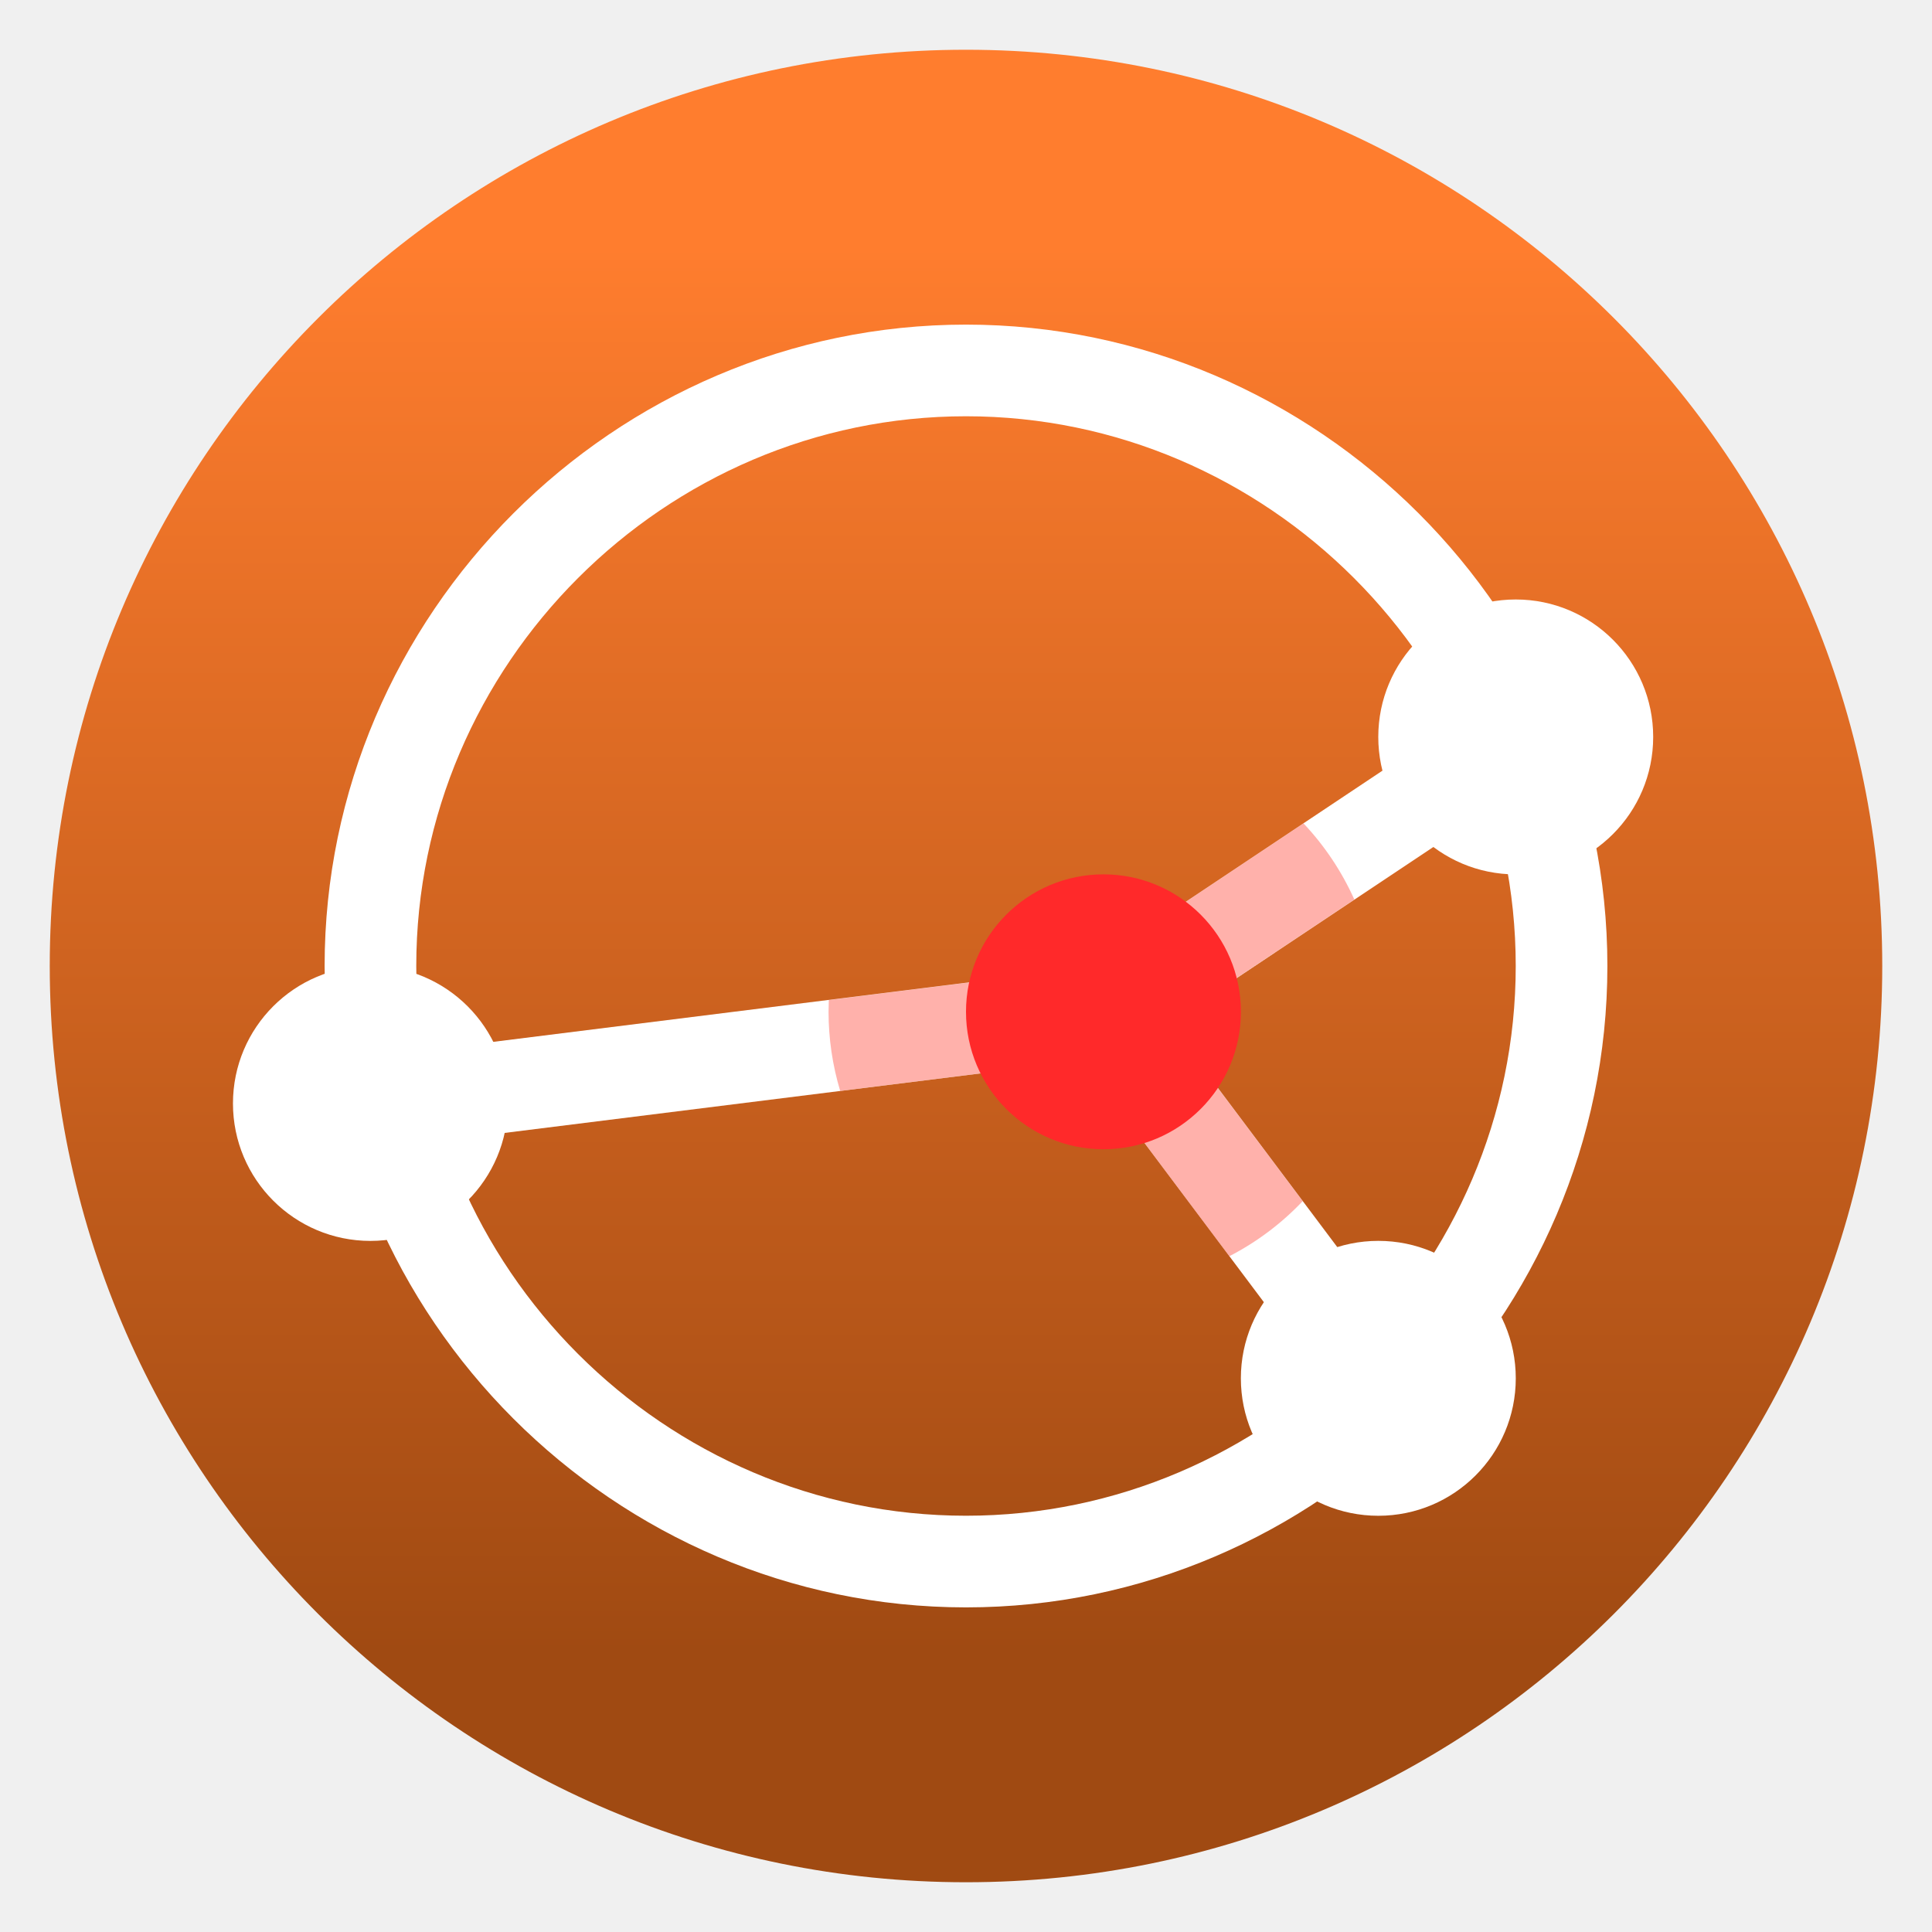
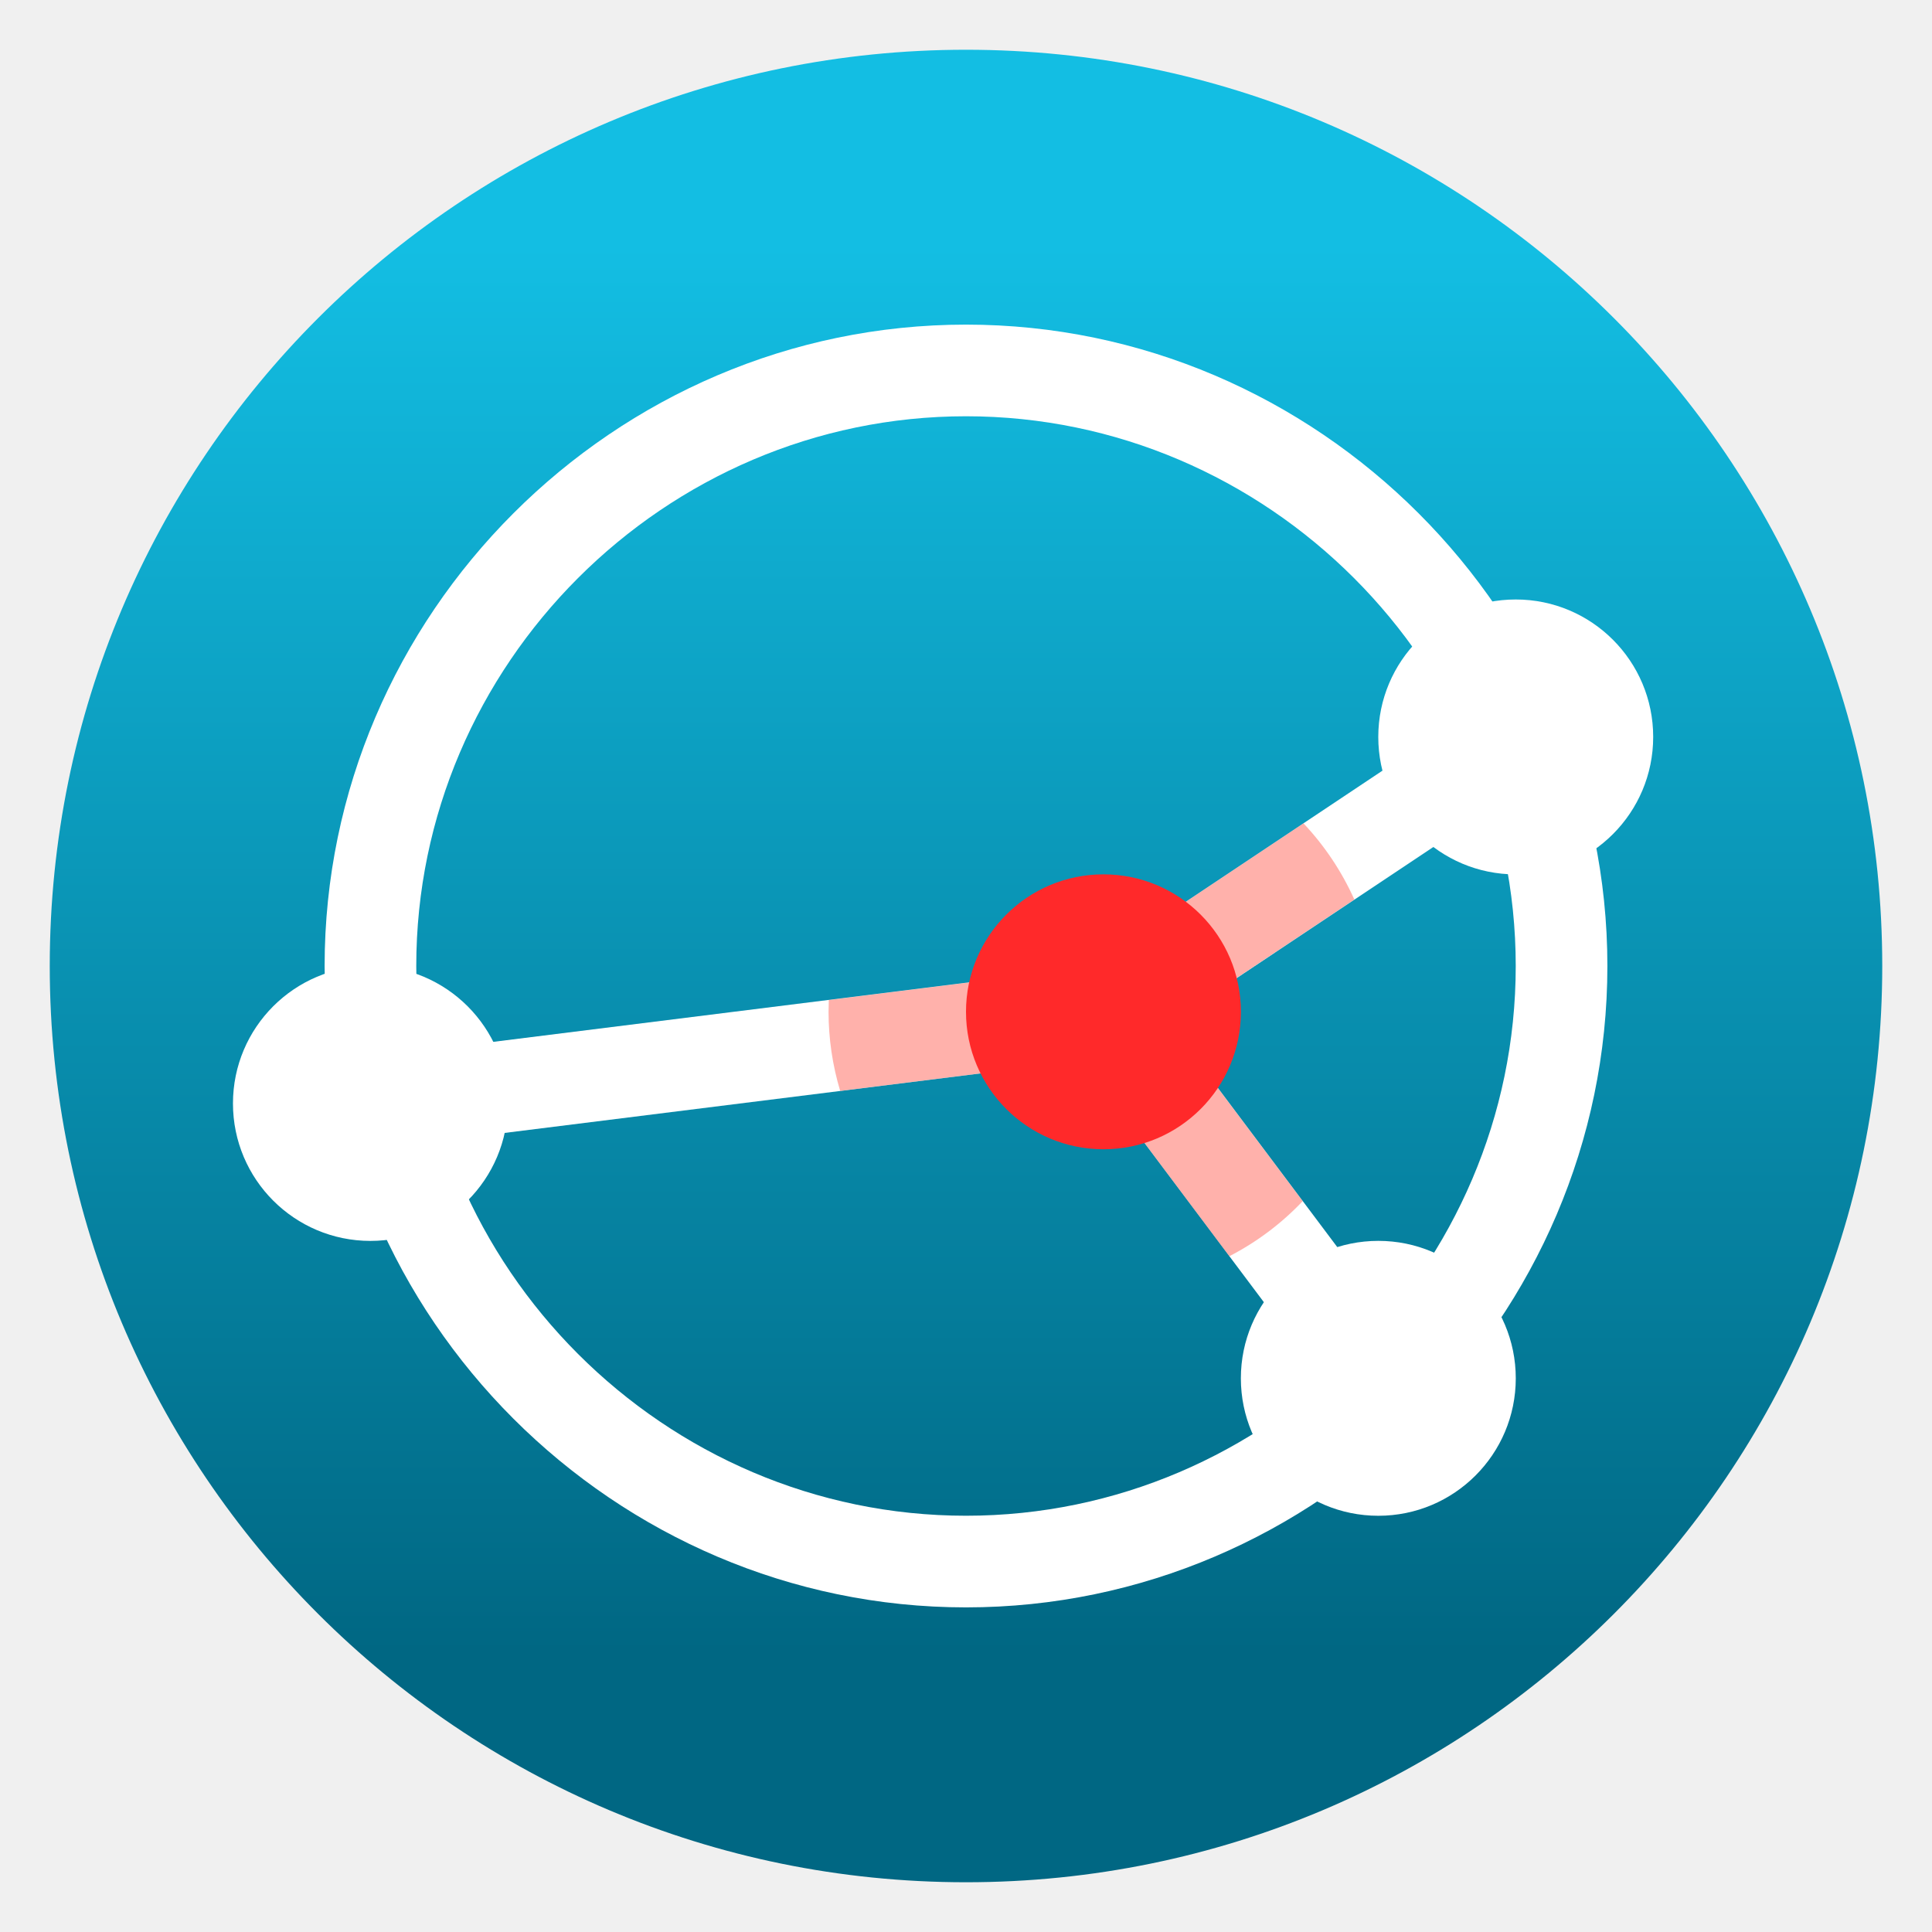
<svg xmlns="http://www.w3.org/2000/svg" clip-rule="evenodd" fill-rule="evenodd" viewBox="0 0 48 48">
  <linearGradient id="a" x2="1" gradientTransform="matrix(0 -35.3911 35.3911 0 968.766 41.2823)" gradientUnits="userSpaceOnUse">
-     <stop stop-color="#a04a12" offset="0" />
-     <stop stop-color="#ff7d2e" offset="1" />
+     <stop stop-color="#006783" offset="0" />
+     <stop stop-color="#13bee3" offset="1" />
  </linearGradient>
  <circle cx="24" cy="24" r="22.764" fill="url(#a)" />
  <path d="m24 8.065c-8.742 0-15.935 7.193-15.935 15.935s7.193 15.935 15.935 15.935 15.935-7.193 15.935-15.935-7.193-15.935-15.935-15.935zm0 2.277c7.493 0 13.658 6.165 13.658 13.658s-6.165 13.658-13.658 13.658-13.658-6.165-13.658-13.658 6.165-13.658 13.658-13.658z" fill="#fff" fill-rule="nonzero" />
  <path d="m9.203 27.415 18.212-2.277 10.243-6.829" fill="none" stroke="#fff" stroke-width="2.28" />
  <path d="m34.244 34.244-6.829-9.106" fill="none" stroke="#fff" stroke-width="2.28" />
  <path d="m32.385 20.456-5.377 3.586-6.416.803c-.004.098-.006.195-.007.293 0 .666.098 1.328.289 1.965l6.025-.753 3.643 4.859h.003c.679-.35 1.294-.812 1.82-1.367l-3.319-4.426 4.602-3.068c-.312-.696-.739-1.336-1.263-1.892z" fill="#ff6458" fill-opacity=".5" fill-rule="nonzero" />
  <circle cx="34.244" cy="34.244" r="3.415" fill="#fff" />
  <circle cx="37.658" cy="18.309" r="3.415" fill="#fff" />
  <circle cx="27.415" cy="25.138" r="3.415" fill="#ff292a" />
  <circle cx="9.203" cy="27.415" r="3.415" fill="#fff" />
</svg>
